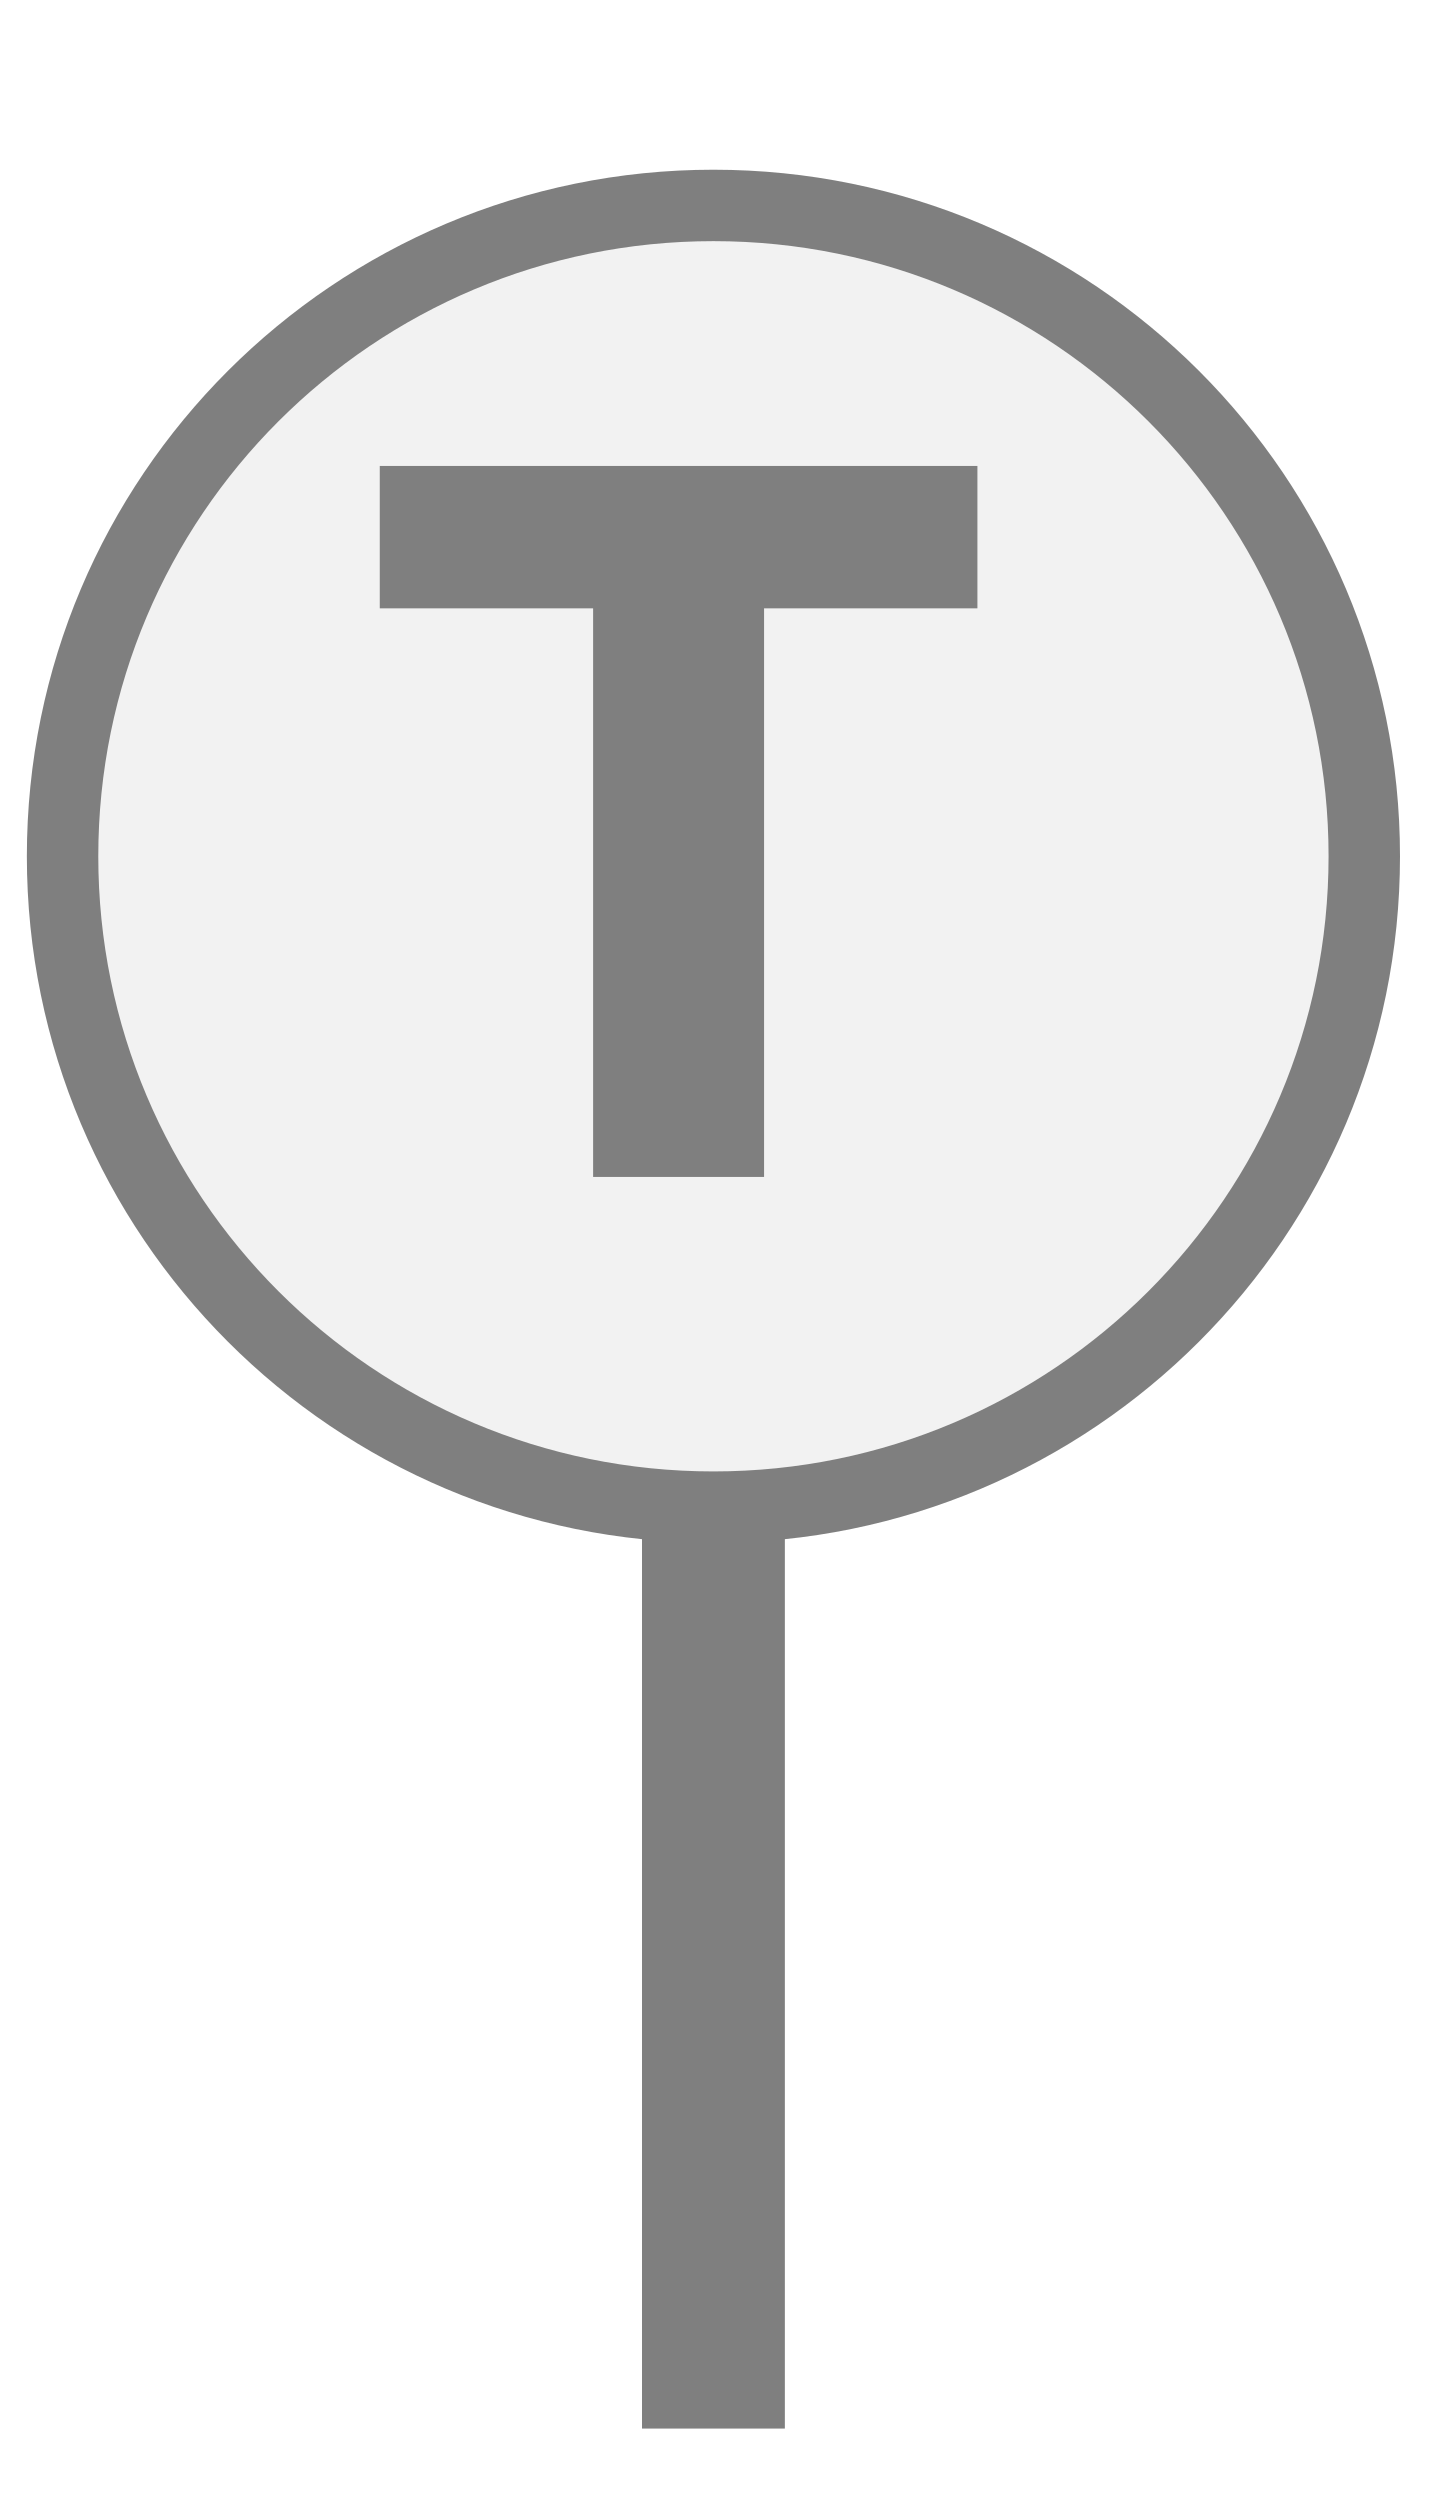
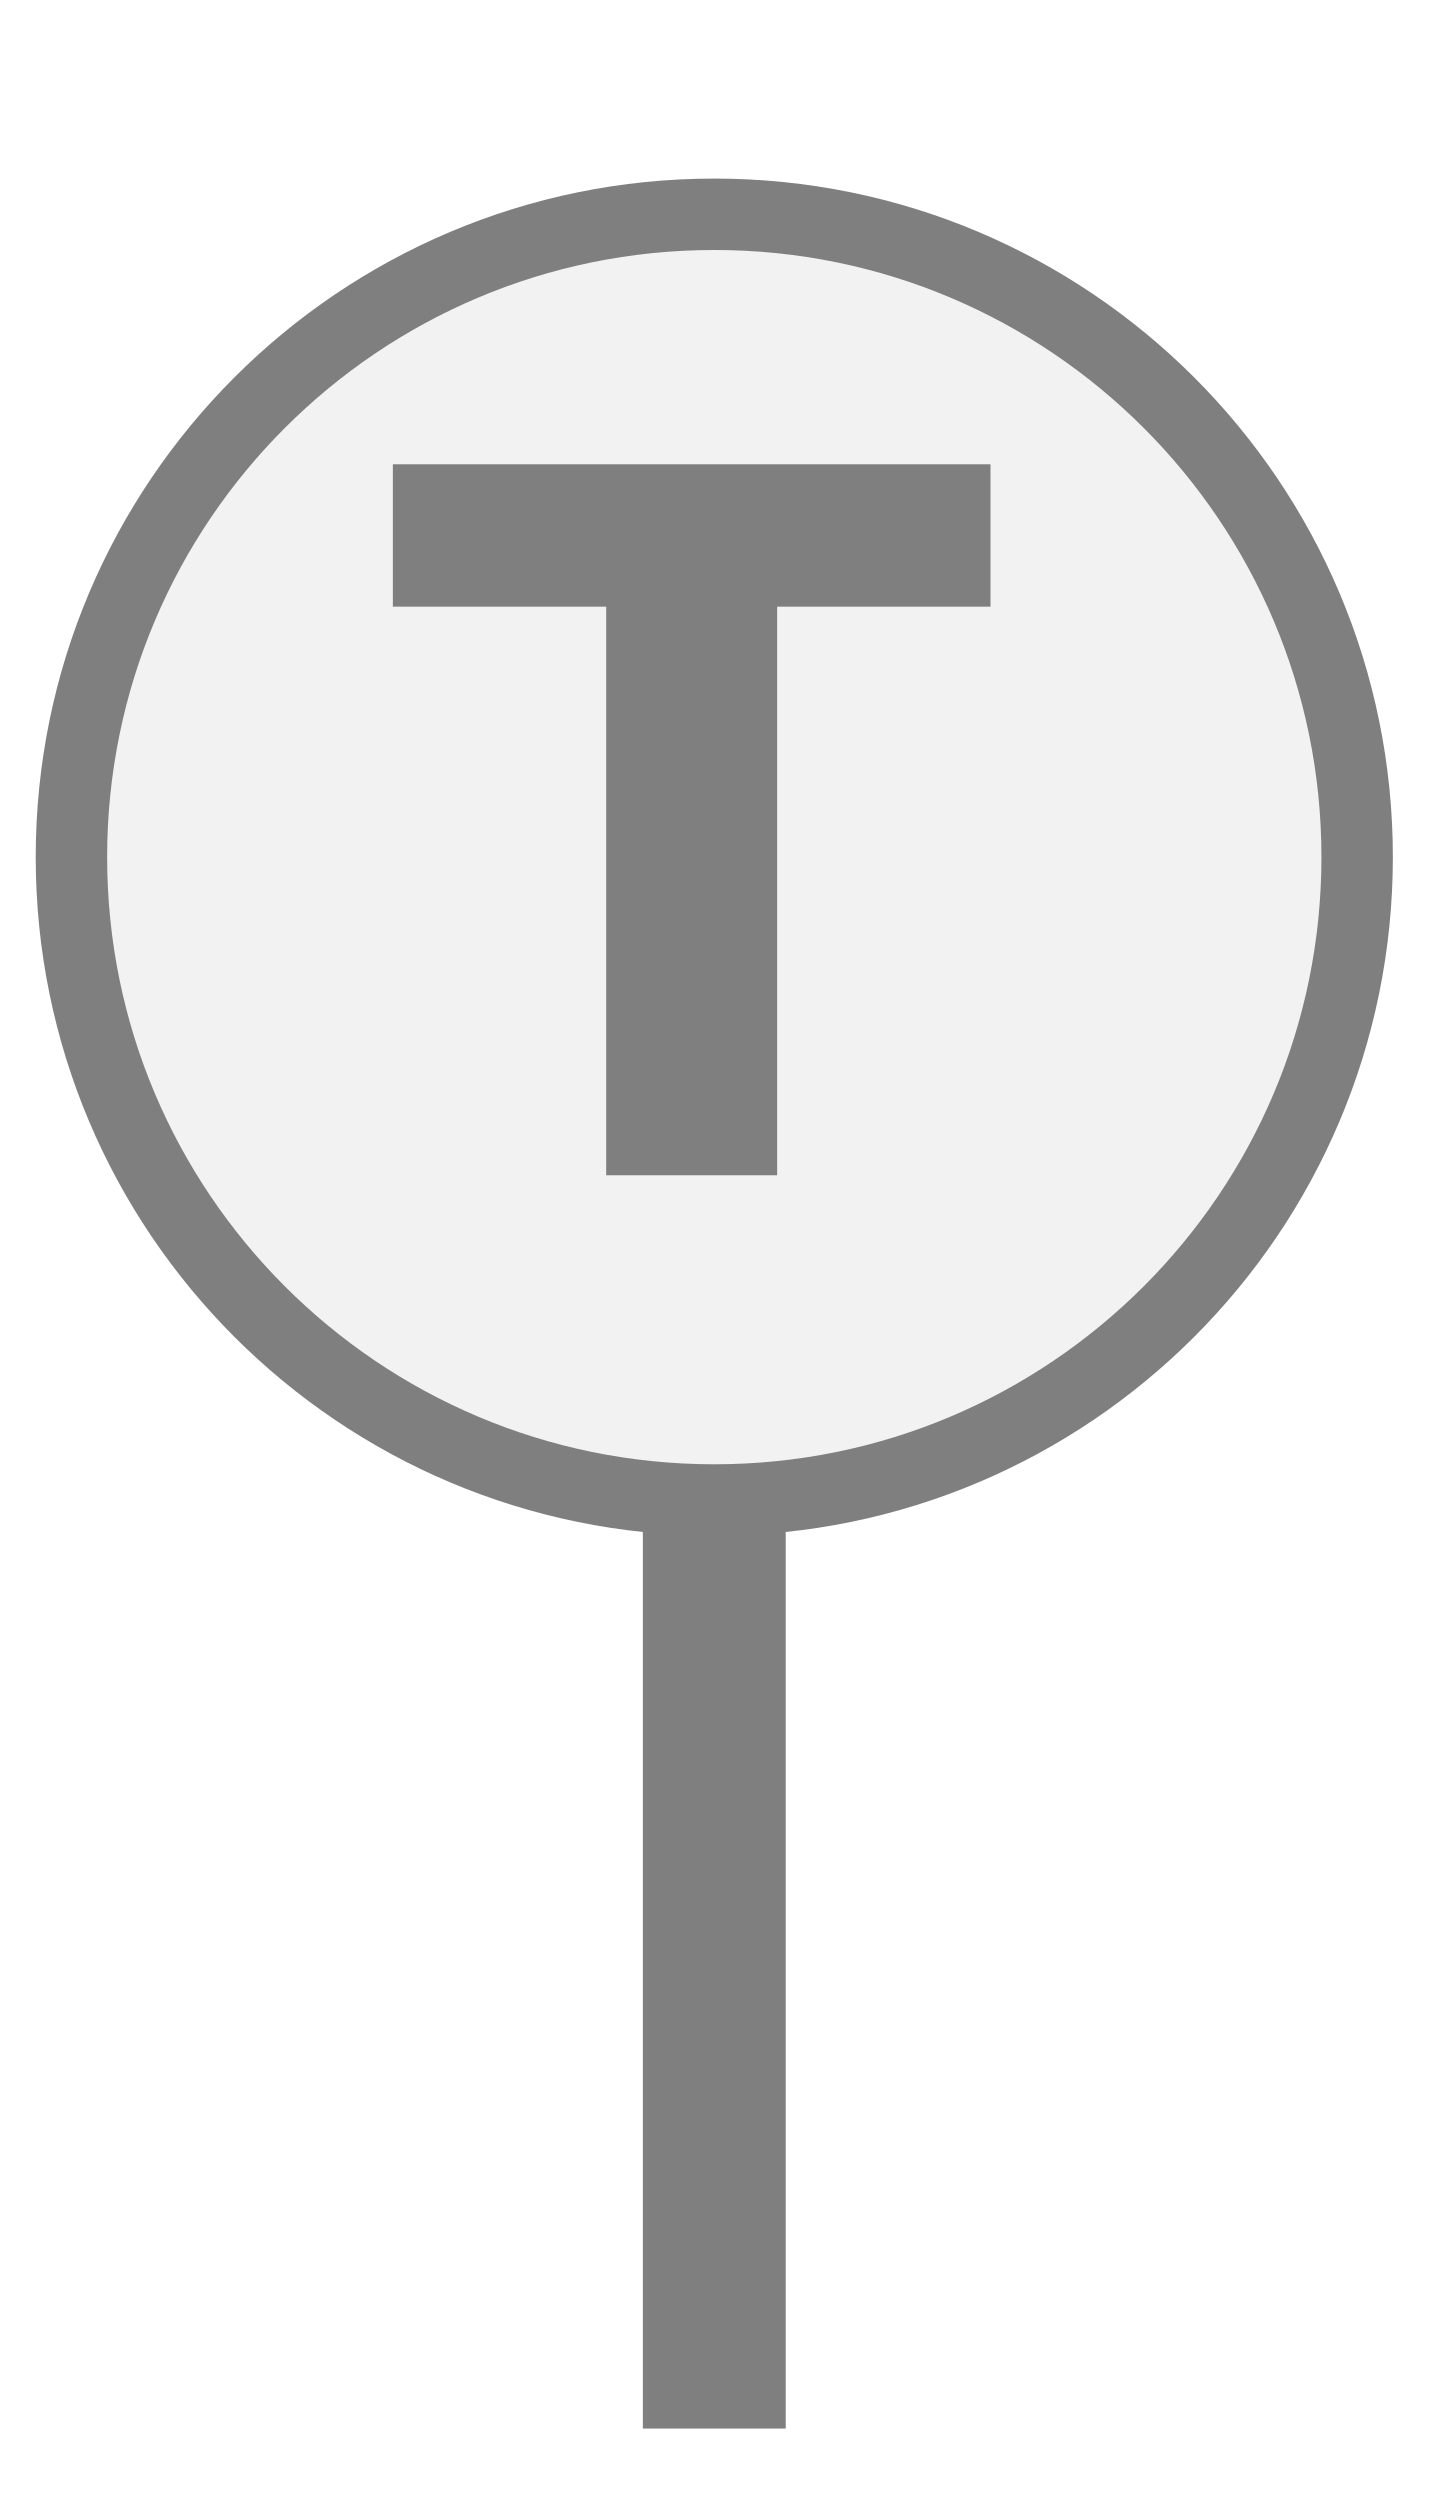
<svg xmlns="http://www.w3.org/2000/svg" width="20px" height="35px" viewBox="0 0 20 35">
-   <rect x="8.988" y="18.25" width="2" height="15.75" fill="#7f7f7f" />
-   <circle cx="9.988" cy="11.988" r="9.112" fill="#f2f2f2" stroke="#7f7f7f" stroke-width="1" />
-   <path d="M829 0V1194H381V1493H1636V1194H1188V0H829Z" fill="#7f7f7f" transform="translate(5.3167,6.5233) scale(0.006667,-0.006667) translate(-381,-1493)" />
+   <rect x="9" y="18" width="2" height="16" fill="#7f7f7f" />
+   <circle cx="10" cy="12" r="9" fill="#f2f2f2" stroke="#7f7f7f" stroke-width="1" />
+   <path d="M829 0V1194H381V1493H1636V1194H1188V0H829Z" fill="#7f7f7f" transform="translate(5.5,6.5) scale(0.006667,-0.006667) translate(-381,-1493)" />
</svg>
